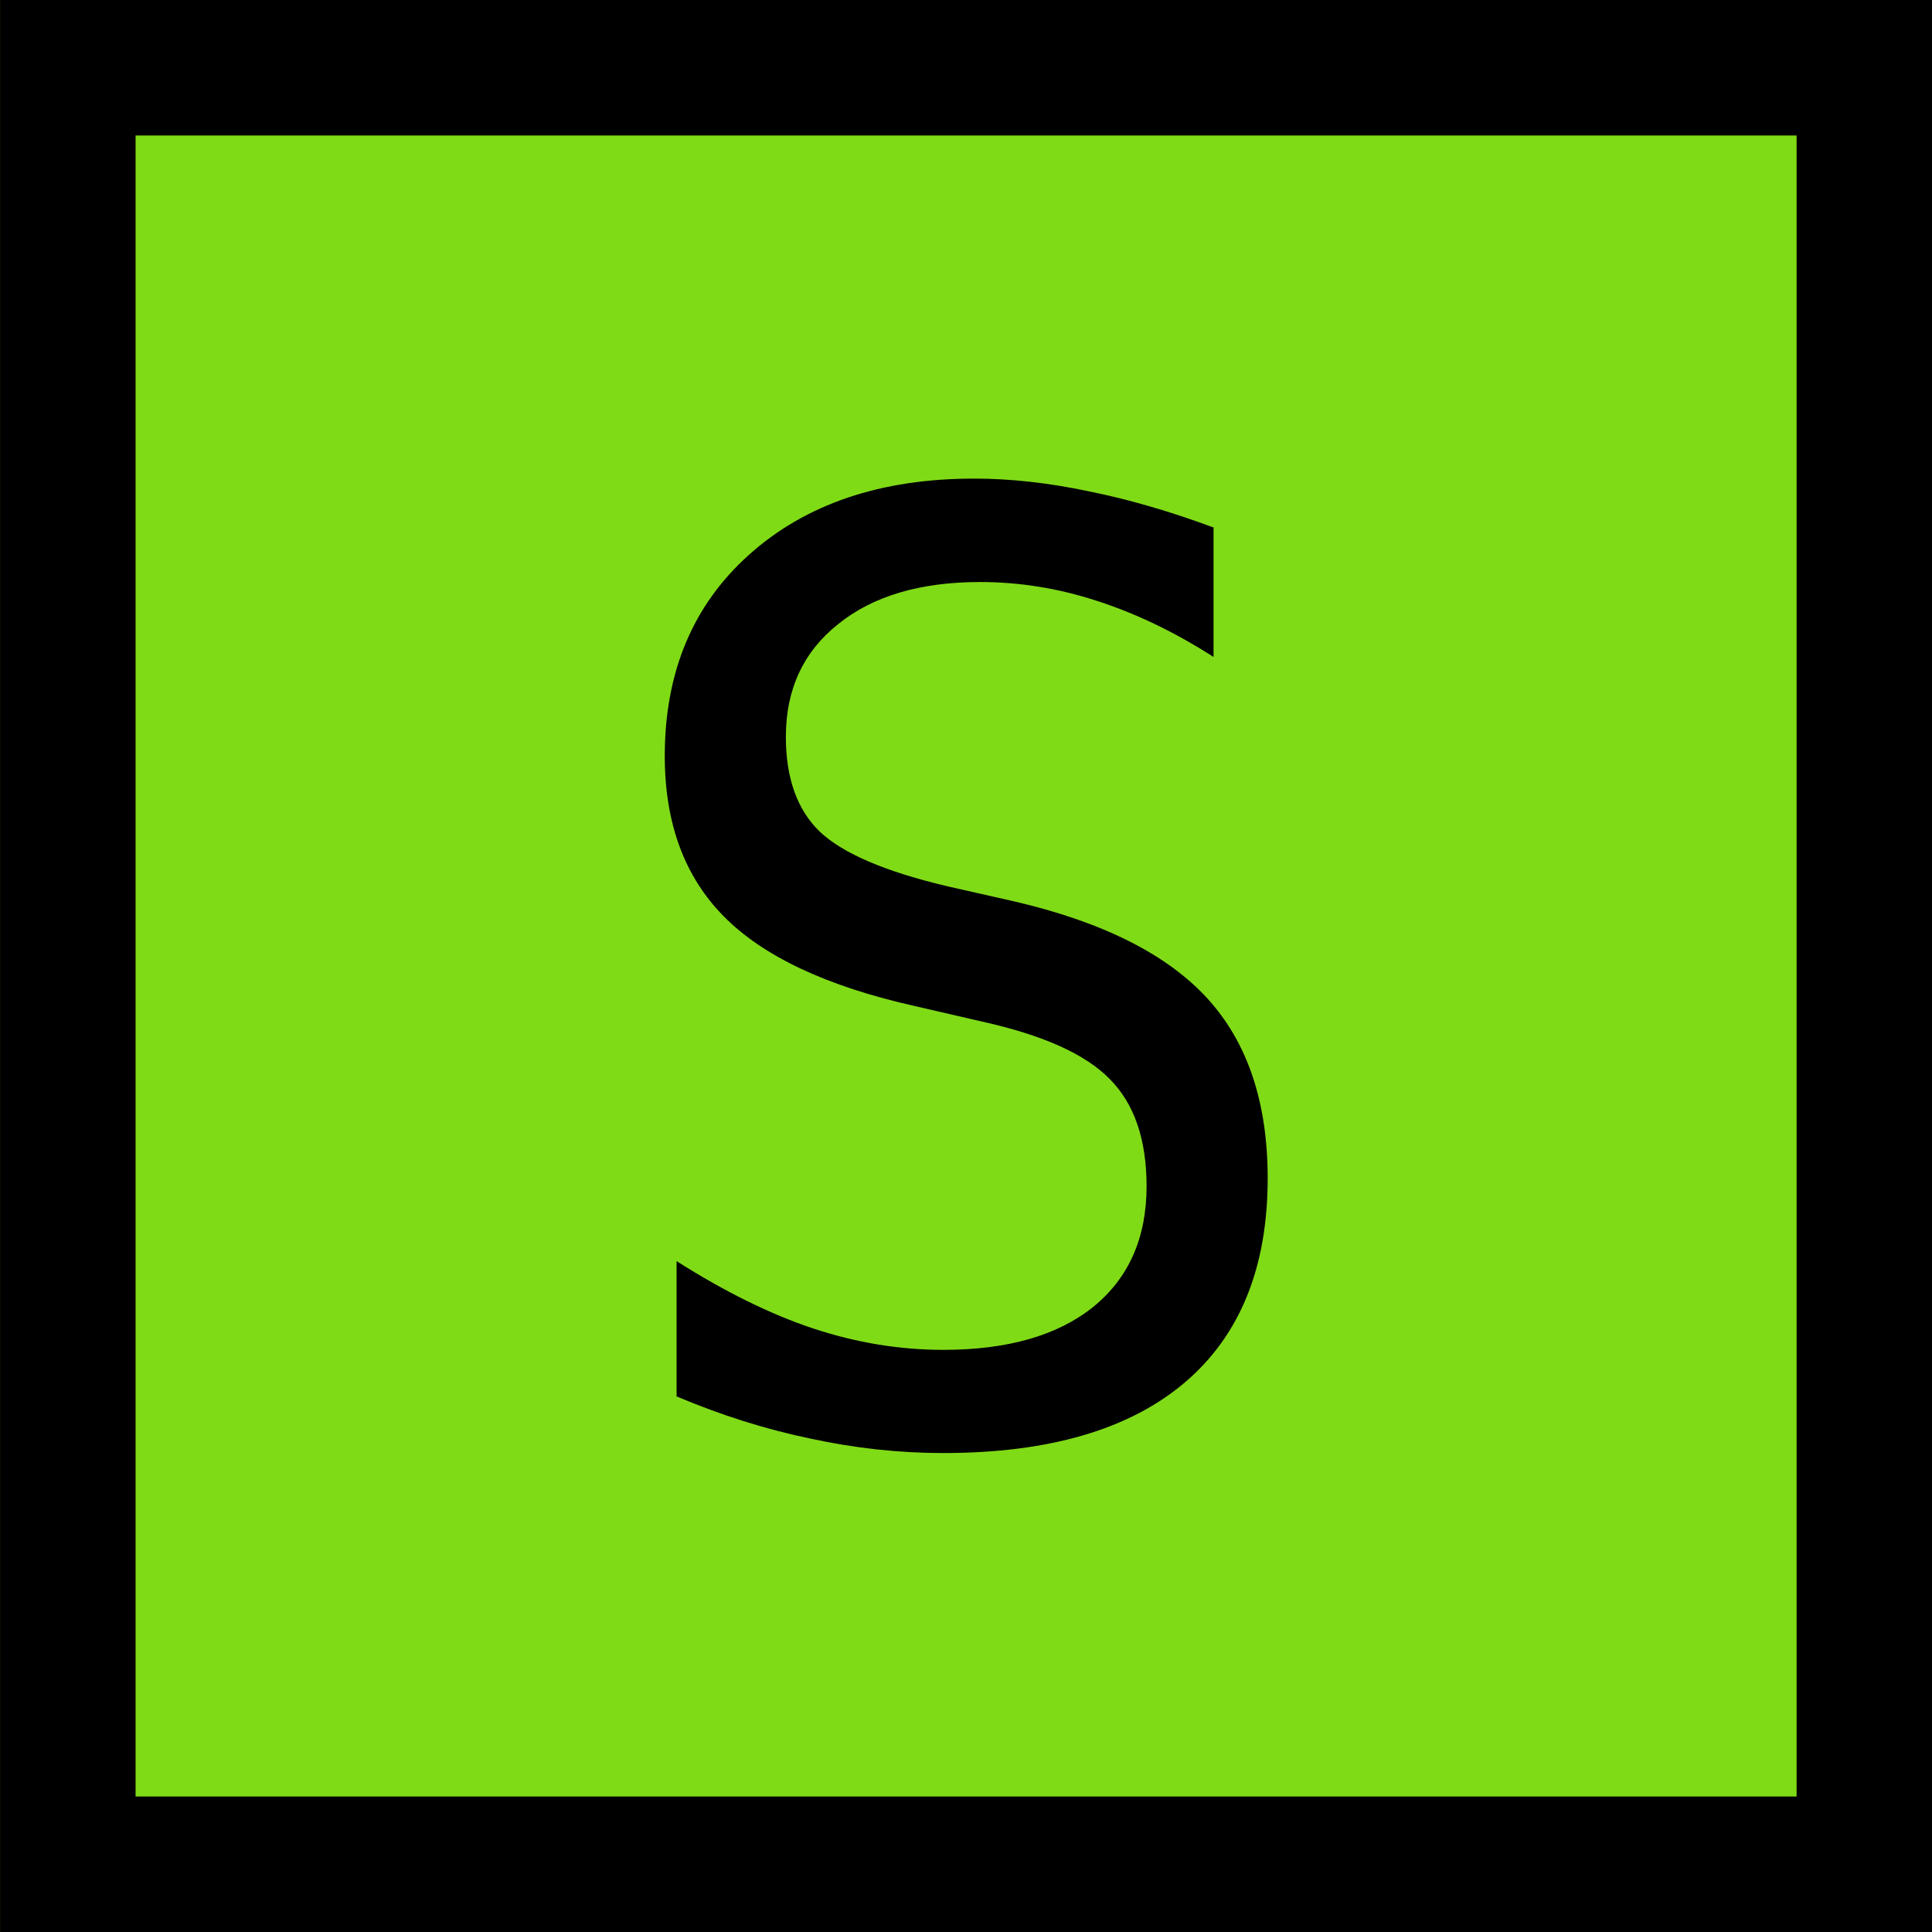
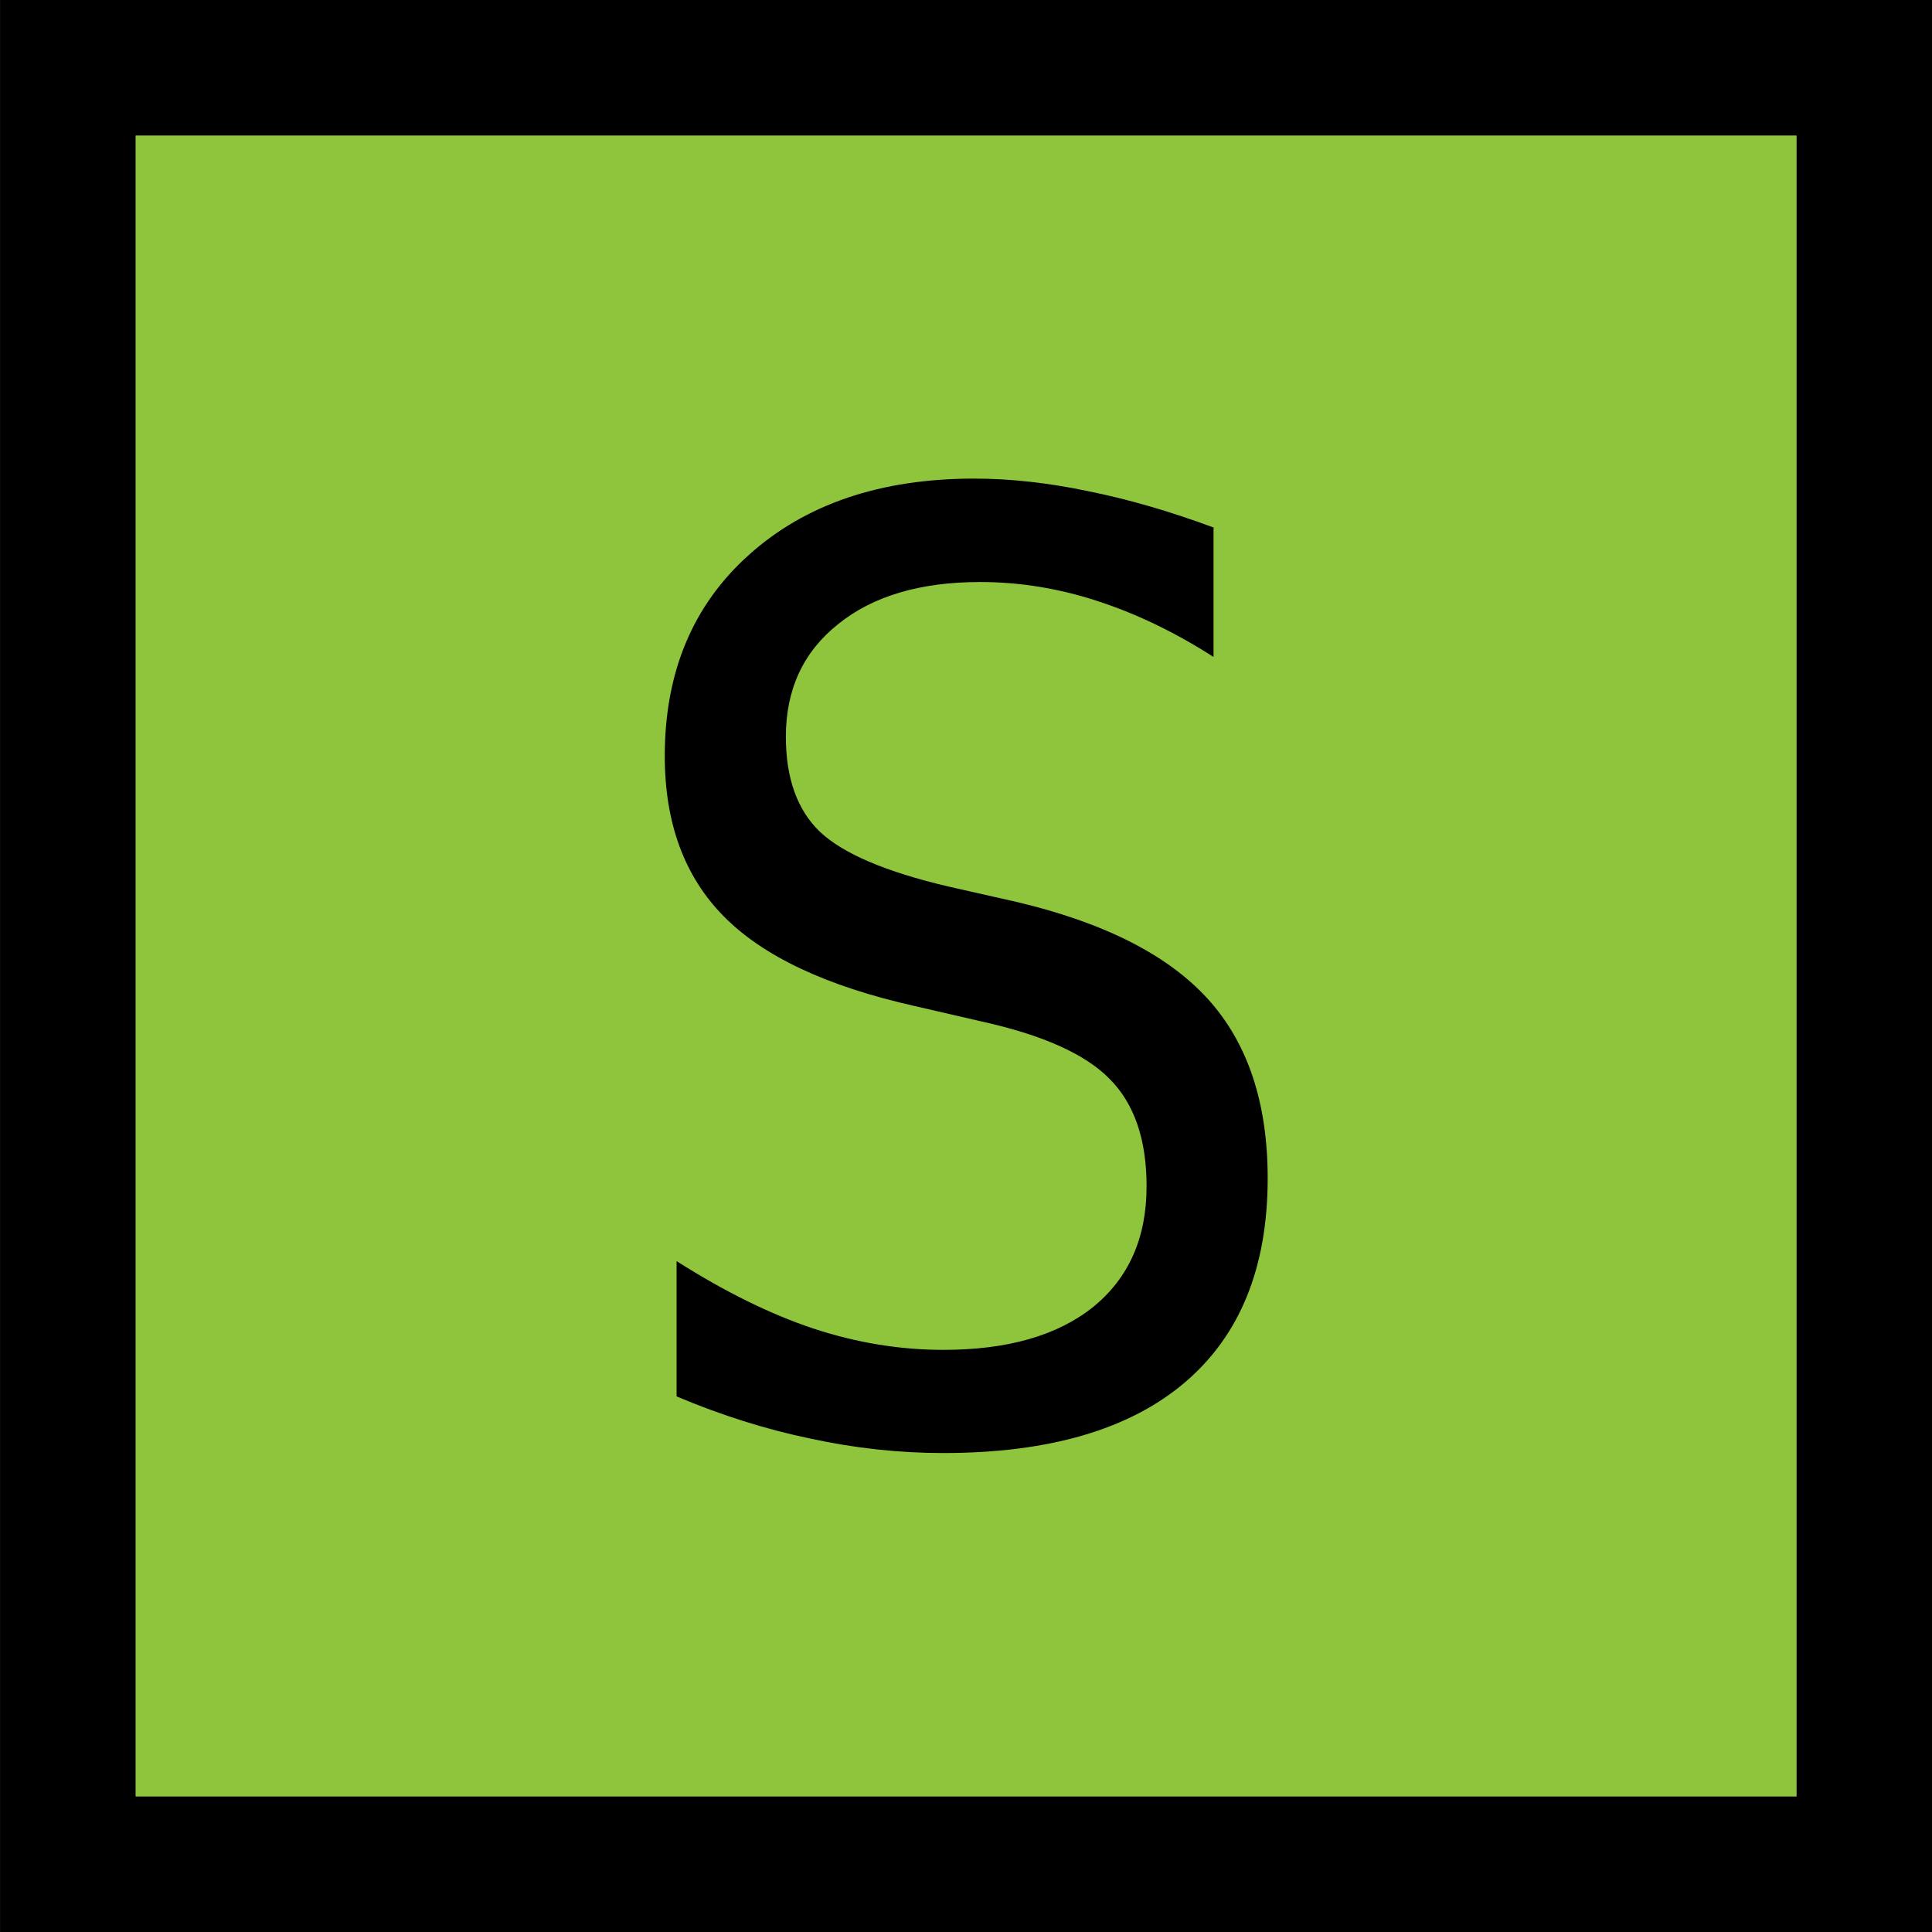
- <svg xmlns="http://www.w3.org/2000/svg" width="16" height="16" viewBox="0 0 4.233 4.233" version="1.1" id="svg12484">
+ <svg xmlns="http://www.w3.org/2000/svg" id="svg12484" version="1.1" viewBox="0 0 4.233 4.233" height="16" width="16">
  <defs id="defs12478" />
-   <g id="layer1" transform="translate(-87.43441,-107.8137)">
-     <g transform="matrix(0.2727061,0,0,-0.2727061,12.5032,432.8505)" id="g12430" style="stroke-width:1.294">
-       <path transform="scale(1,-1)" style="opacity:1;fill:#80db17;fill-opacity:1;fill-rule:nonzero;stroke:#ff0202;stroke-width:0;stroke-linecap:square;stroke-linejoin:round;stroke-miterlimit:0;stroke-dasharray:none;stroke-dashoffset:0;stroke-opacity:1" d="m 274.769,-1191.895 h 15.523 v 15.523 h -15.523 z" id="rect4528" />
-       <path transform="scale(1,-1)" style="opacity:1;fill:none;fill-opacity:1;fill-rule:nonzero;stroke:#000000;stroke-width:1.089;stroke-linecap:square;stroke-linejoin:miter;stroke-miterlimit:6.1;stroke-dasharray:none;stroke-dashoffset:0;stroke-opacity:1" d="m 275.314,-1191.35 h 14.434 v 14.434 h -14.434 z" id="rect819" />
-       <g aria-label="S" transform="scale(1,-1)" style="font-style:normal;font-variant:normal;font-weight:normal;font-stretch:normal;font-size:10.349px;line-height:125%;font-family:'DejaVu Sans Mono';-inkscape-font-specification:'DejaVu Sans Mono, Normal';font-variant-ligatures:normal;font-variant-caps:normal;font-variant-numeric:normal;font-feature-settings:normal;text-align:start;letter-spacing:0px;word-spacing:0px;writing-mode:lr-tb;text-anchor:start;fill:#000000;fill-opacity:1;stroke:none;stroke-width:0.97px;stroke-linecap:butt;stroke-linejoin:miter;stroke-opacity:1" id="text853">
-         <path d="m 284.519,-1187.652 v 1.036 q -0.465,-0.298 -0.935,-0.45 -0.465,-0.152 -0.94,-0.152 -0.723,0 -1.142,0.339 -0.419,0.334 -0.419,0.904 0,0.5 0.273,0.763 0.278,0.263 1.031,0.44 l 0.536,0.121 q 1.061,0.248 1.546,0.778 0.485,0.531 0.485,1.445 0,1.076 -0.667,1.642 -0.667,0.566 -1.94,0.566 -0.531,0 -1.066,-0.116 -0.536,-0.111 -1.076,-0.339 v -1.087 q 0.581,0.369 1.097,0.541 0.52,0.172 1.046,0.172 0.773,0 1.203,-0.344 0.43,-0.349 0.43,-0.97 0,-0.566 -0.298,-0.864 -0.293,-0.298 -1.026,-0.46 l -0.546,-0.126 q -1.051,-0.237 -1.526,-0.718 -0.475,-0.48 -0.475,-1.289 0,-1.011 0.677,-1.617 0.682,-0.612 1.809,-0.612 0.435,0 0.915,0.101 0.48,0.096 1.011,0.293 z" style="stroke-width:0.97px" id="path855" />
+   <g transform="translate(-87.43441,-107.8137)" id="layer1">
+     <g style="stroke-width:1.294" id="g12430" transform="matrix(0.2727061,0,0,-0.2727061,12.5032,432.8505)">
+       <path id="rect4528" d="m 274.769,-1191.895 h 15.523 v 15.523 h -15.523 z" style="opacity:1;fill:#8fc53d;fill-opacity:1;fill-rule:nonzero;stroke:#ff0202;stroke-width:0;stroke-linecap:square;stroke-linejoin:round;stroke-miterlimit:0;stroke-dasharray:none;stroke-dashoffset:0;stroke-opacity:1" transform="scale(1,-1)" />
+       <path id="rect819" d="m 275.314,-1191.35 h 14.434 v 14.434 h -14.434 z" style="opacity:1;fill:none;fill-opacity:1;fill-rule:nonzero;stroke:#000000;stroke-width:1.089;stroke-linecap:square;stroke-linejoin:miter;stroke-miterlimit:6.1;stroke-dasharray:none;stroke-dashoffset:0;stroke-opacity:1" transform="scale(1,-1)" />
+       <g id="text853" style="font-style:normal;font-variant:normal;font-weight:normal;font-stretch:normal;font-size:10.349px;line-height:125%;font-family:'DejaVu Sans Mono';-inkscape-font-specification:'DejaVu Sans Mono, Normal';font-variant-ligatures:normal;font-variant-caps:normal;font-variant-numeric:normal;font-feature-settings:normal;text-align:start;letter-spacing:0px;word-spacing:0px;writing-mode:lr-tb;text-anchor:start;fill:#000000;fill-opacity:1;stroke:none;stroke-width:0.97px;stroke-linecap:butt;stroke-linejoin:miter;stroke-opacity:1" transform="scale(1,-1)" aria-label="S">
+         <path id="path855" style="stroke-width:0.97px" d="m 284.519,-1187.652 v 1.036 q -0.465,-0.298 -0.935,-0.45 -0.465,-0.152 -0.94,-0.152 -0.723,0 -1.142,0.339 -0.419,0.334 -0.419,0.904 0,0.5 0.273,0.763 0.278,0.263 1.031,0.44 l 0.536,0.121 q 1.061,0.248 1.546,0.778 0.485,0.531 0.485,1.445 0,1.076 -0.667,1.642 -0.667,0.566 -1.94,0.566 -0.531,0 -1.066,-0.116 -0.536,-0.111 -1.076,-0.339 v -1.087 q 0.581,0.369 1.097,0.541 0.52,0.172 1.046,0.172 0.773,0 1.203,-0.344 0.43,-0.349 0.43,-0.97 0,-0.566 -0.298,-0.864 -0.293,-0.298 -1.026,-0.46 l -0.546,-0.126 q -1.051,-0.237 -1.526,-0.718 -0.475,-0.48 -0.475,-1.289 0,-1.011 0.677,-1.617 0.682,-0.612 1.809,-0.612 0.435,0 0.915,0.101 0.48,0.096 1.011,0.293 z" />
      </g>
    </g>
  </g>
</svg>
